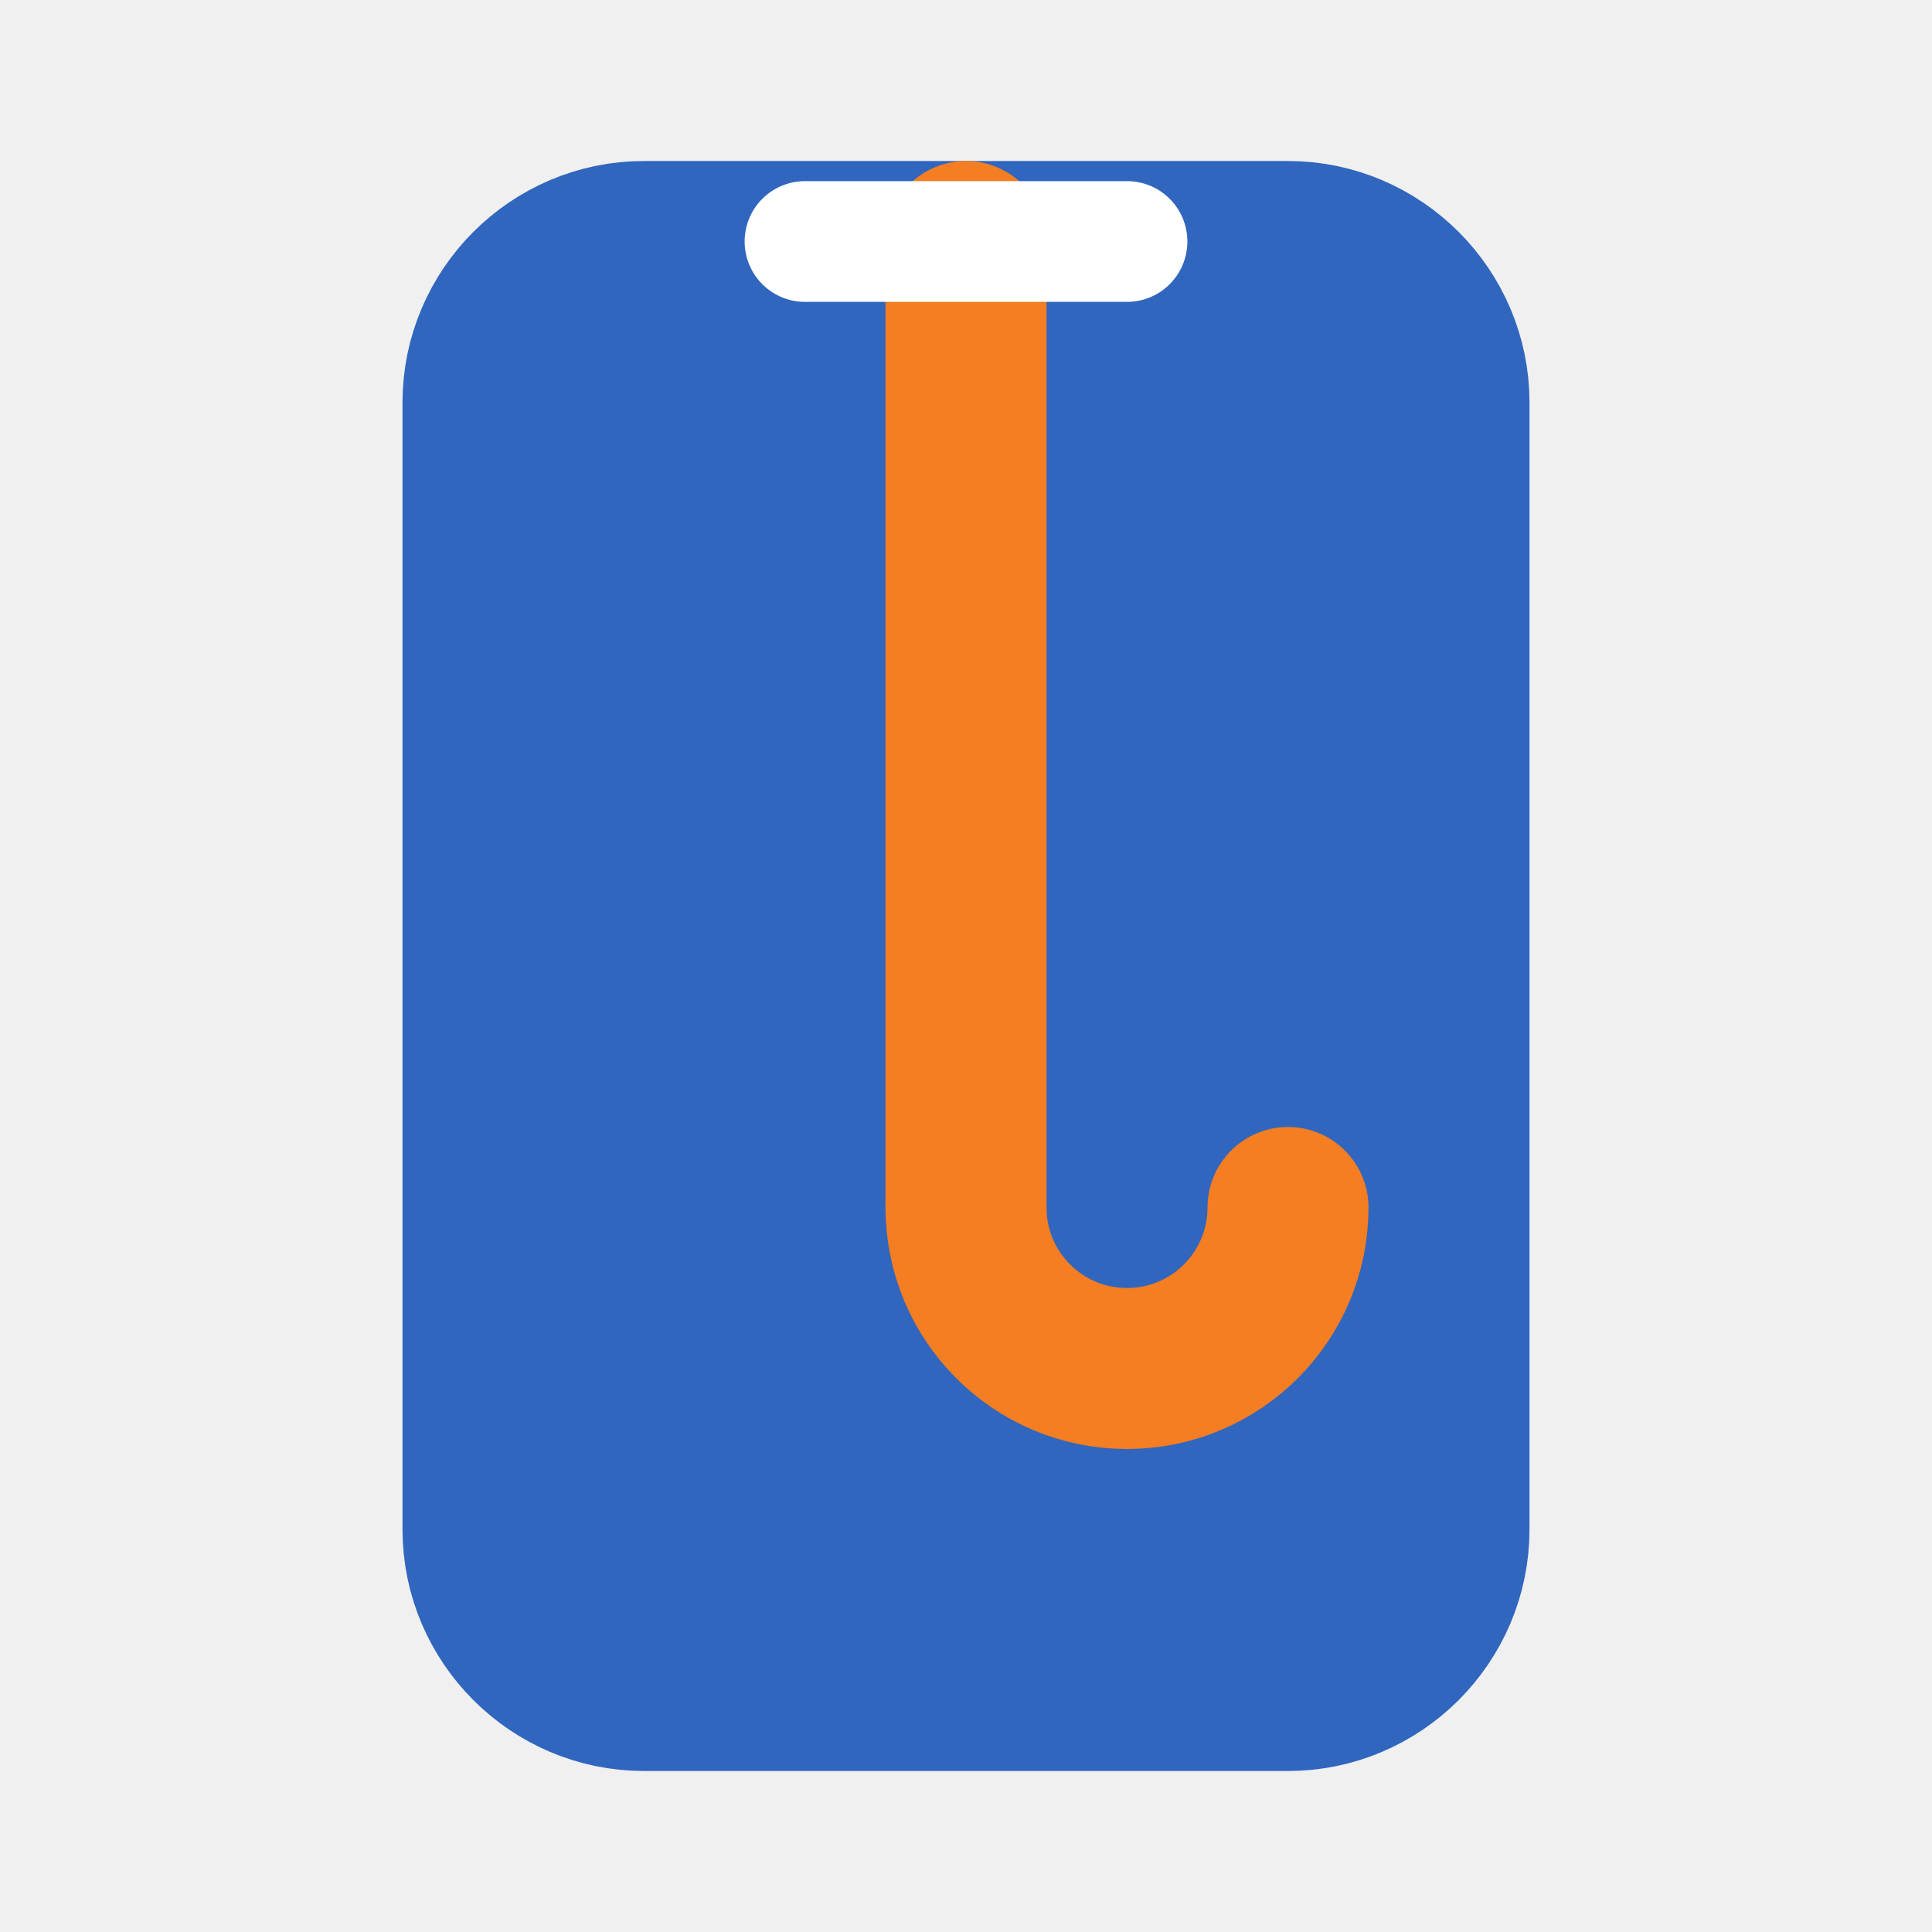
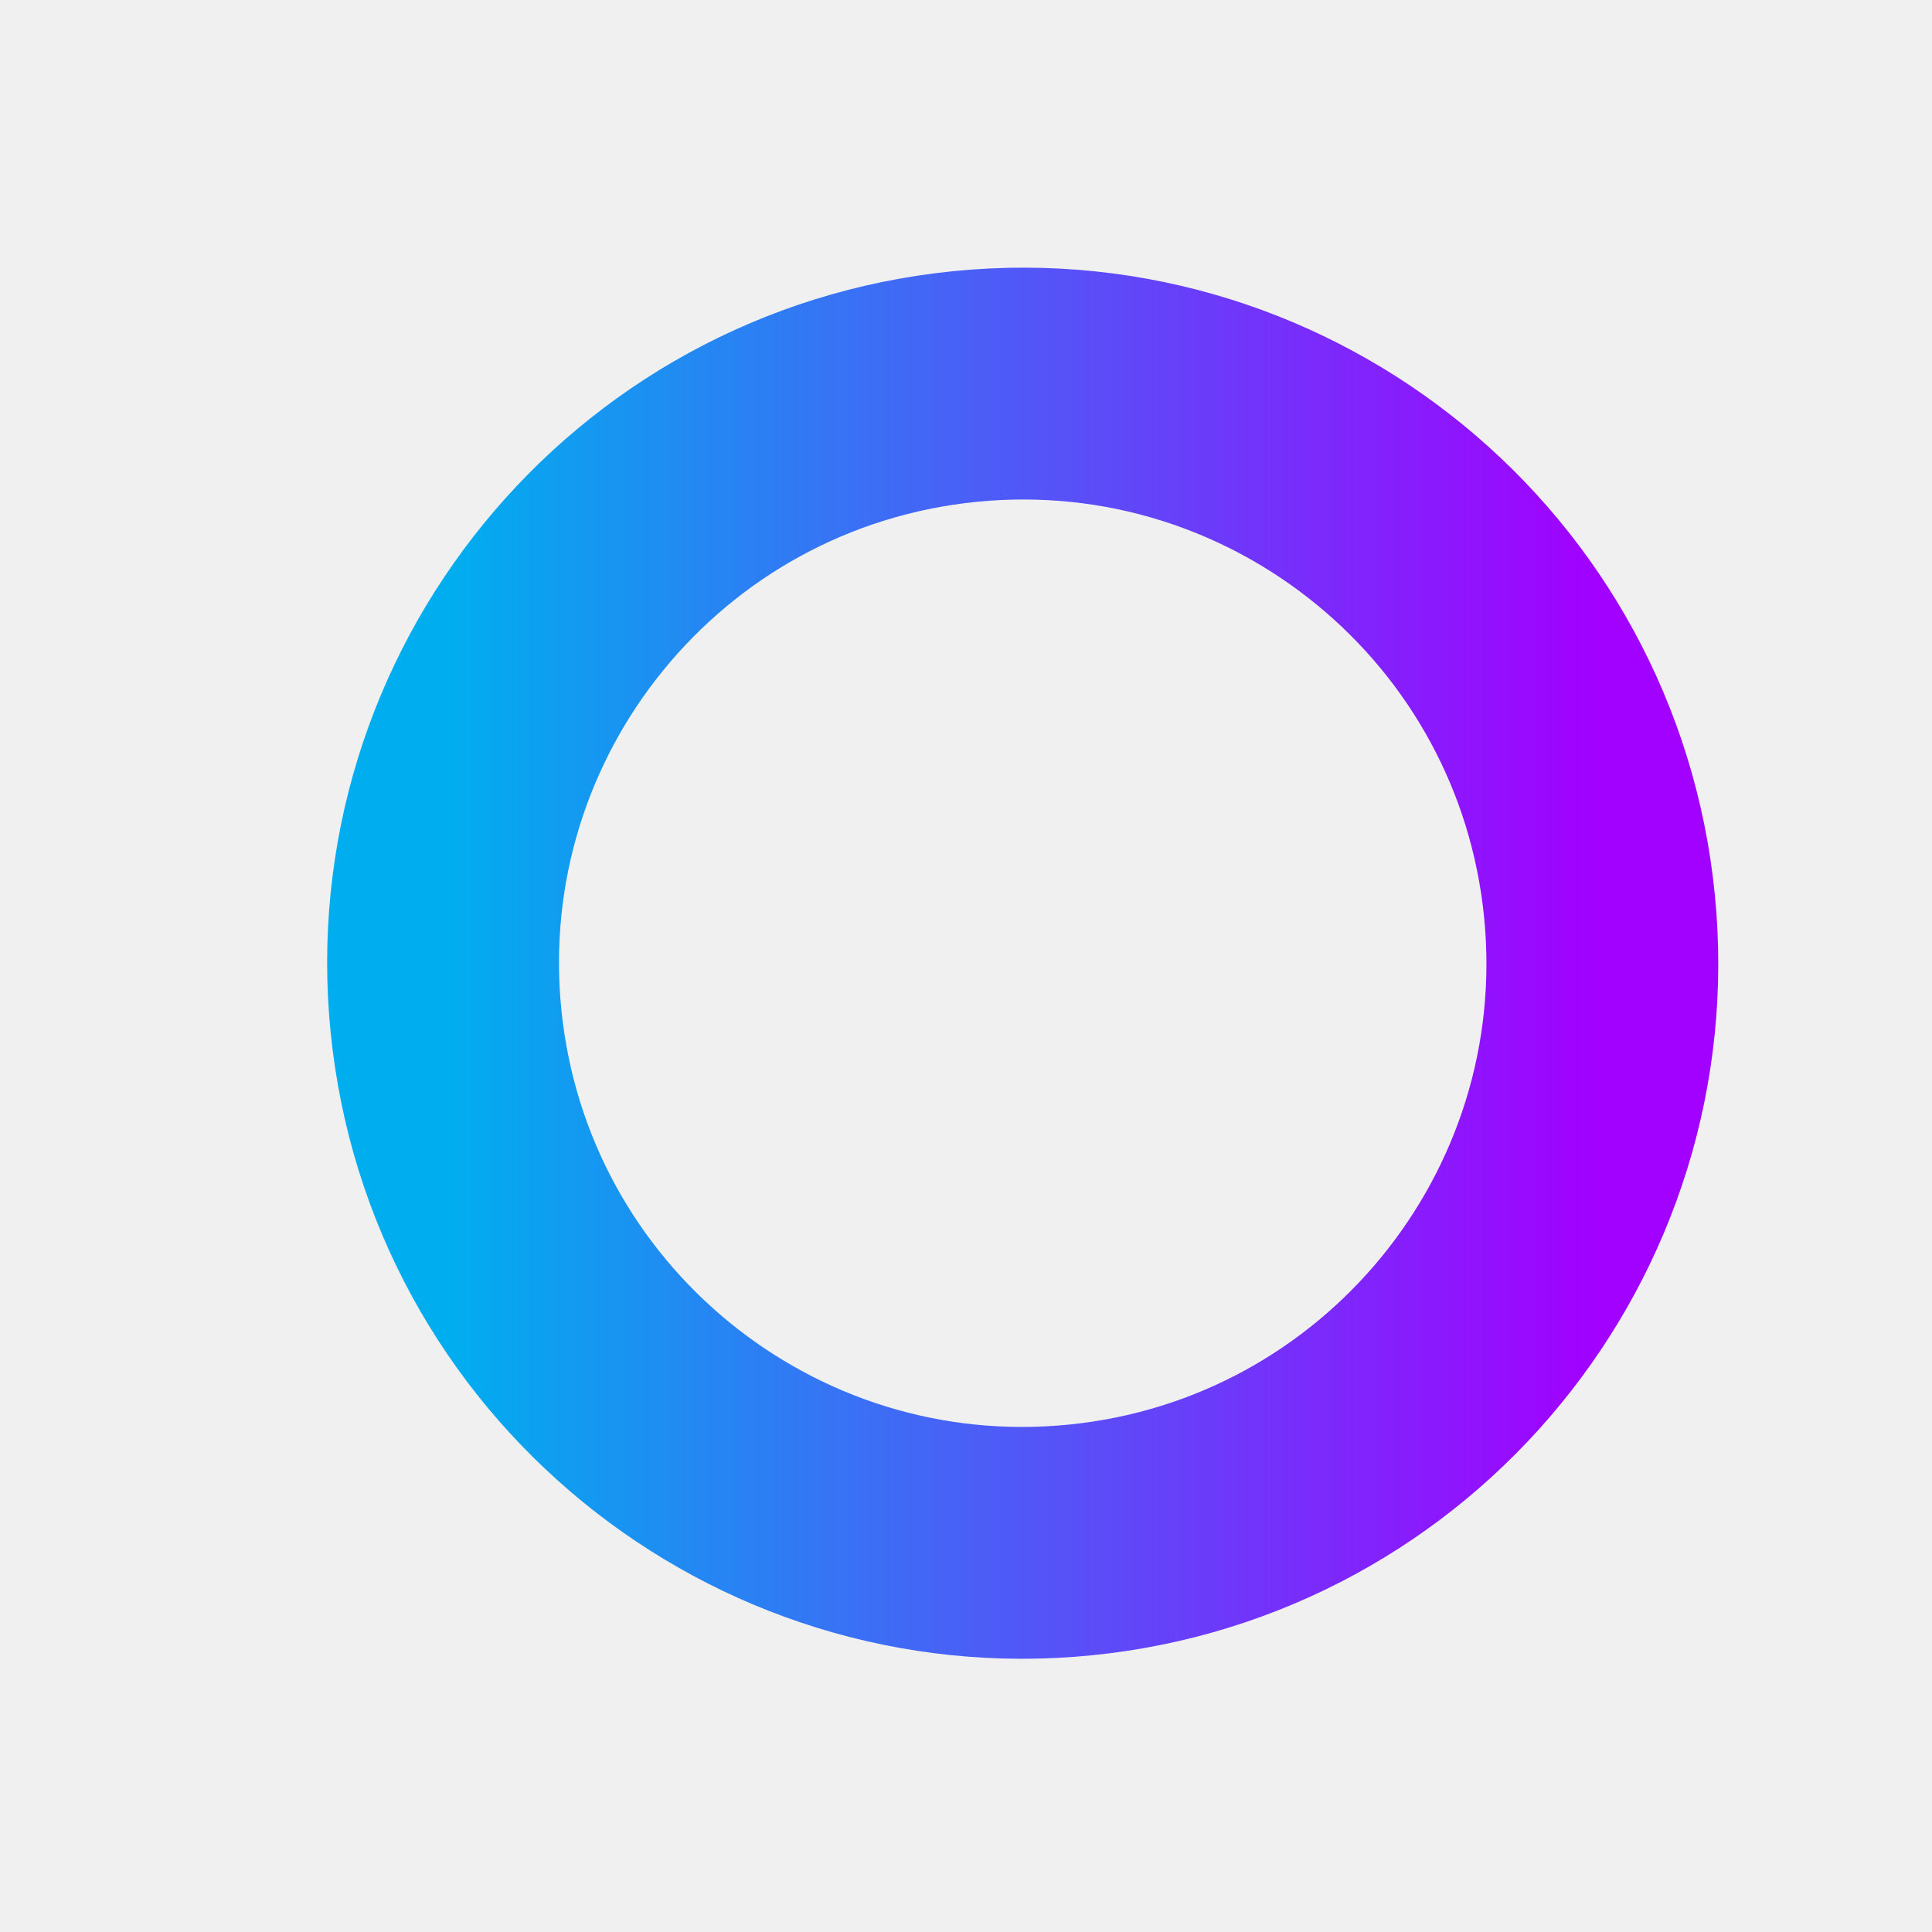
- <svg xmlns="http://www.w3.org/2000/svg" viewBox="0 0 24 24" fill="none" stroke="#3066BE" stroke-width="2" stroke-linecap="round" stroke-linejoin="round">
-   <path d="M8 3h8c1.1 0 2 .9 2 2v14c0 1.1-.9 2-2 2H8c-1.1 0-2-.9-2-2V5c0-1.1.9-2 2-2z" fill="#3066BE" stroke="#3066BE" />
-   <line x1="12" y1="15" x2="12" y2="3" stroke="#F57D22" stroke-width="2" />
-   <path d="M12 15a2 2 0 1 0 4 0" stroke="#F57D22" stroke-width="2" />
-   <path d="M10 3h4" stroke="#FFFFFF" stroke-width="1.5" />
+ <svg xmlns="http://www.w3.org/2000/svg" viewBox="0 0 100 100" width="100" height="100">
+   <defs>
+     <linearGradient id="logo-gradient" x1="0%" y1="0%" x2="100%" y2="0%">
+       <stop offset="0%" style="stop-color: #00AEEF;" />
+       <stop offset="100%" style="stop-color: #A200FF;" />
+     </linearGradient>
+   </defs>
+   <path d="M 50,20 A 30,30 0 1,1 49.9,20.01 Z" fill="none" stroke="url(#logo-gradient)" stroke-width="12" />
</svg>
